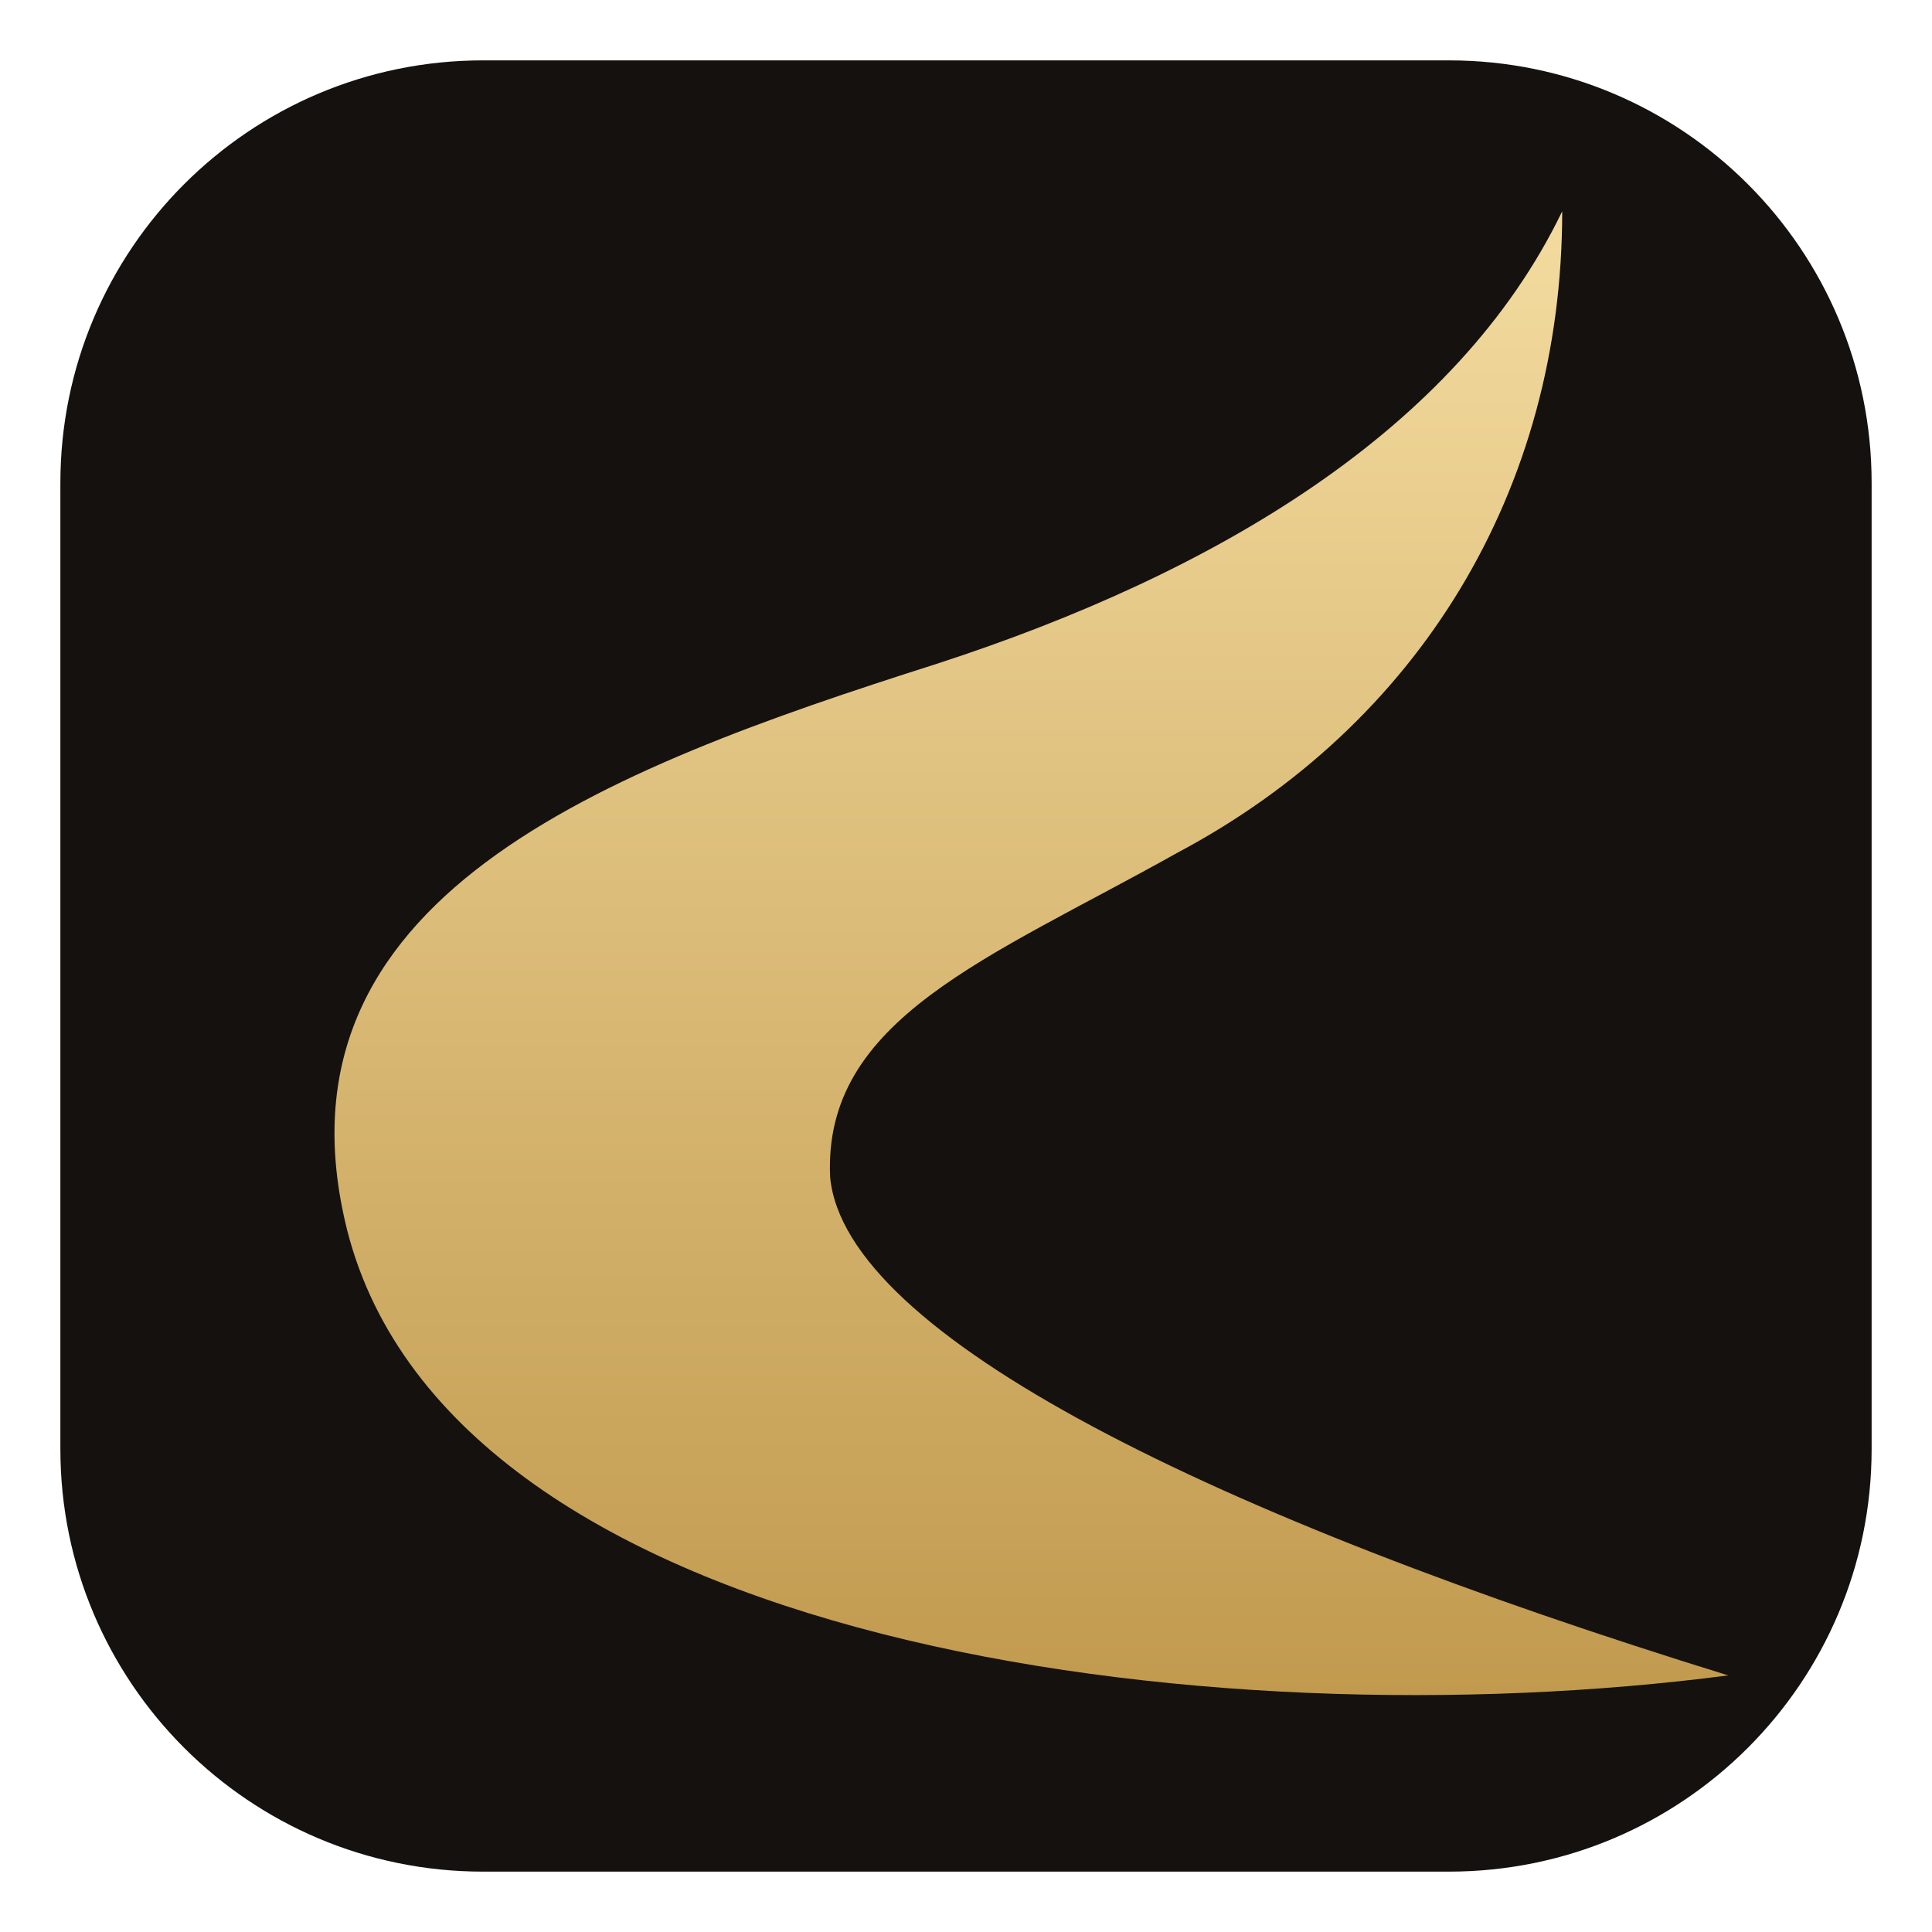
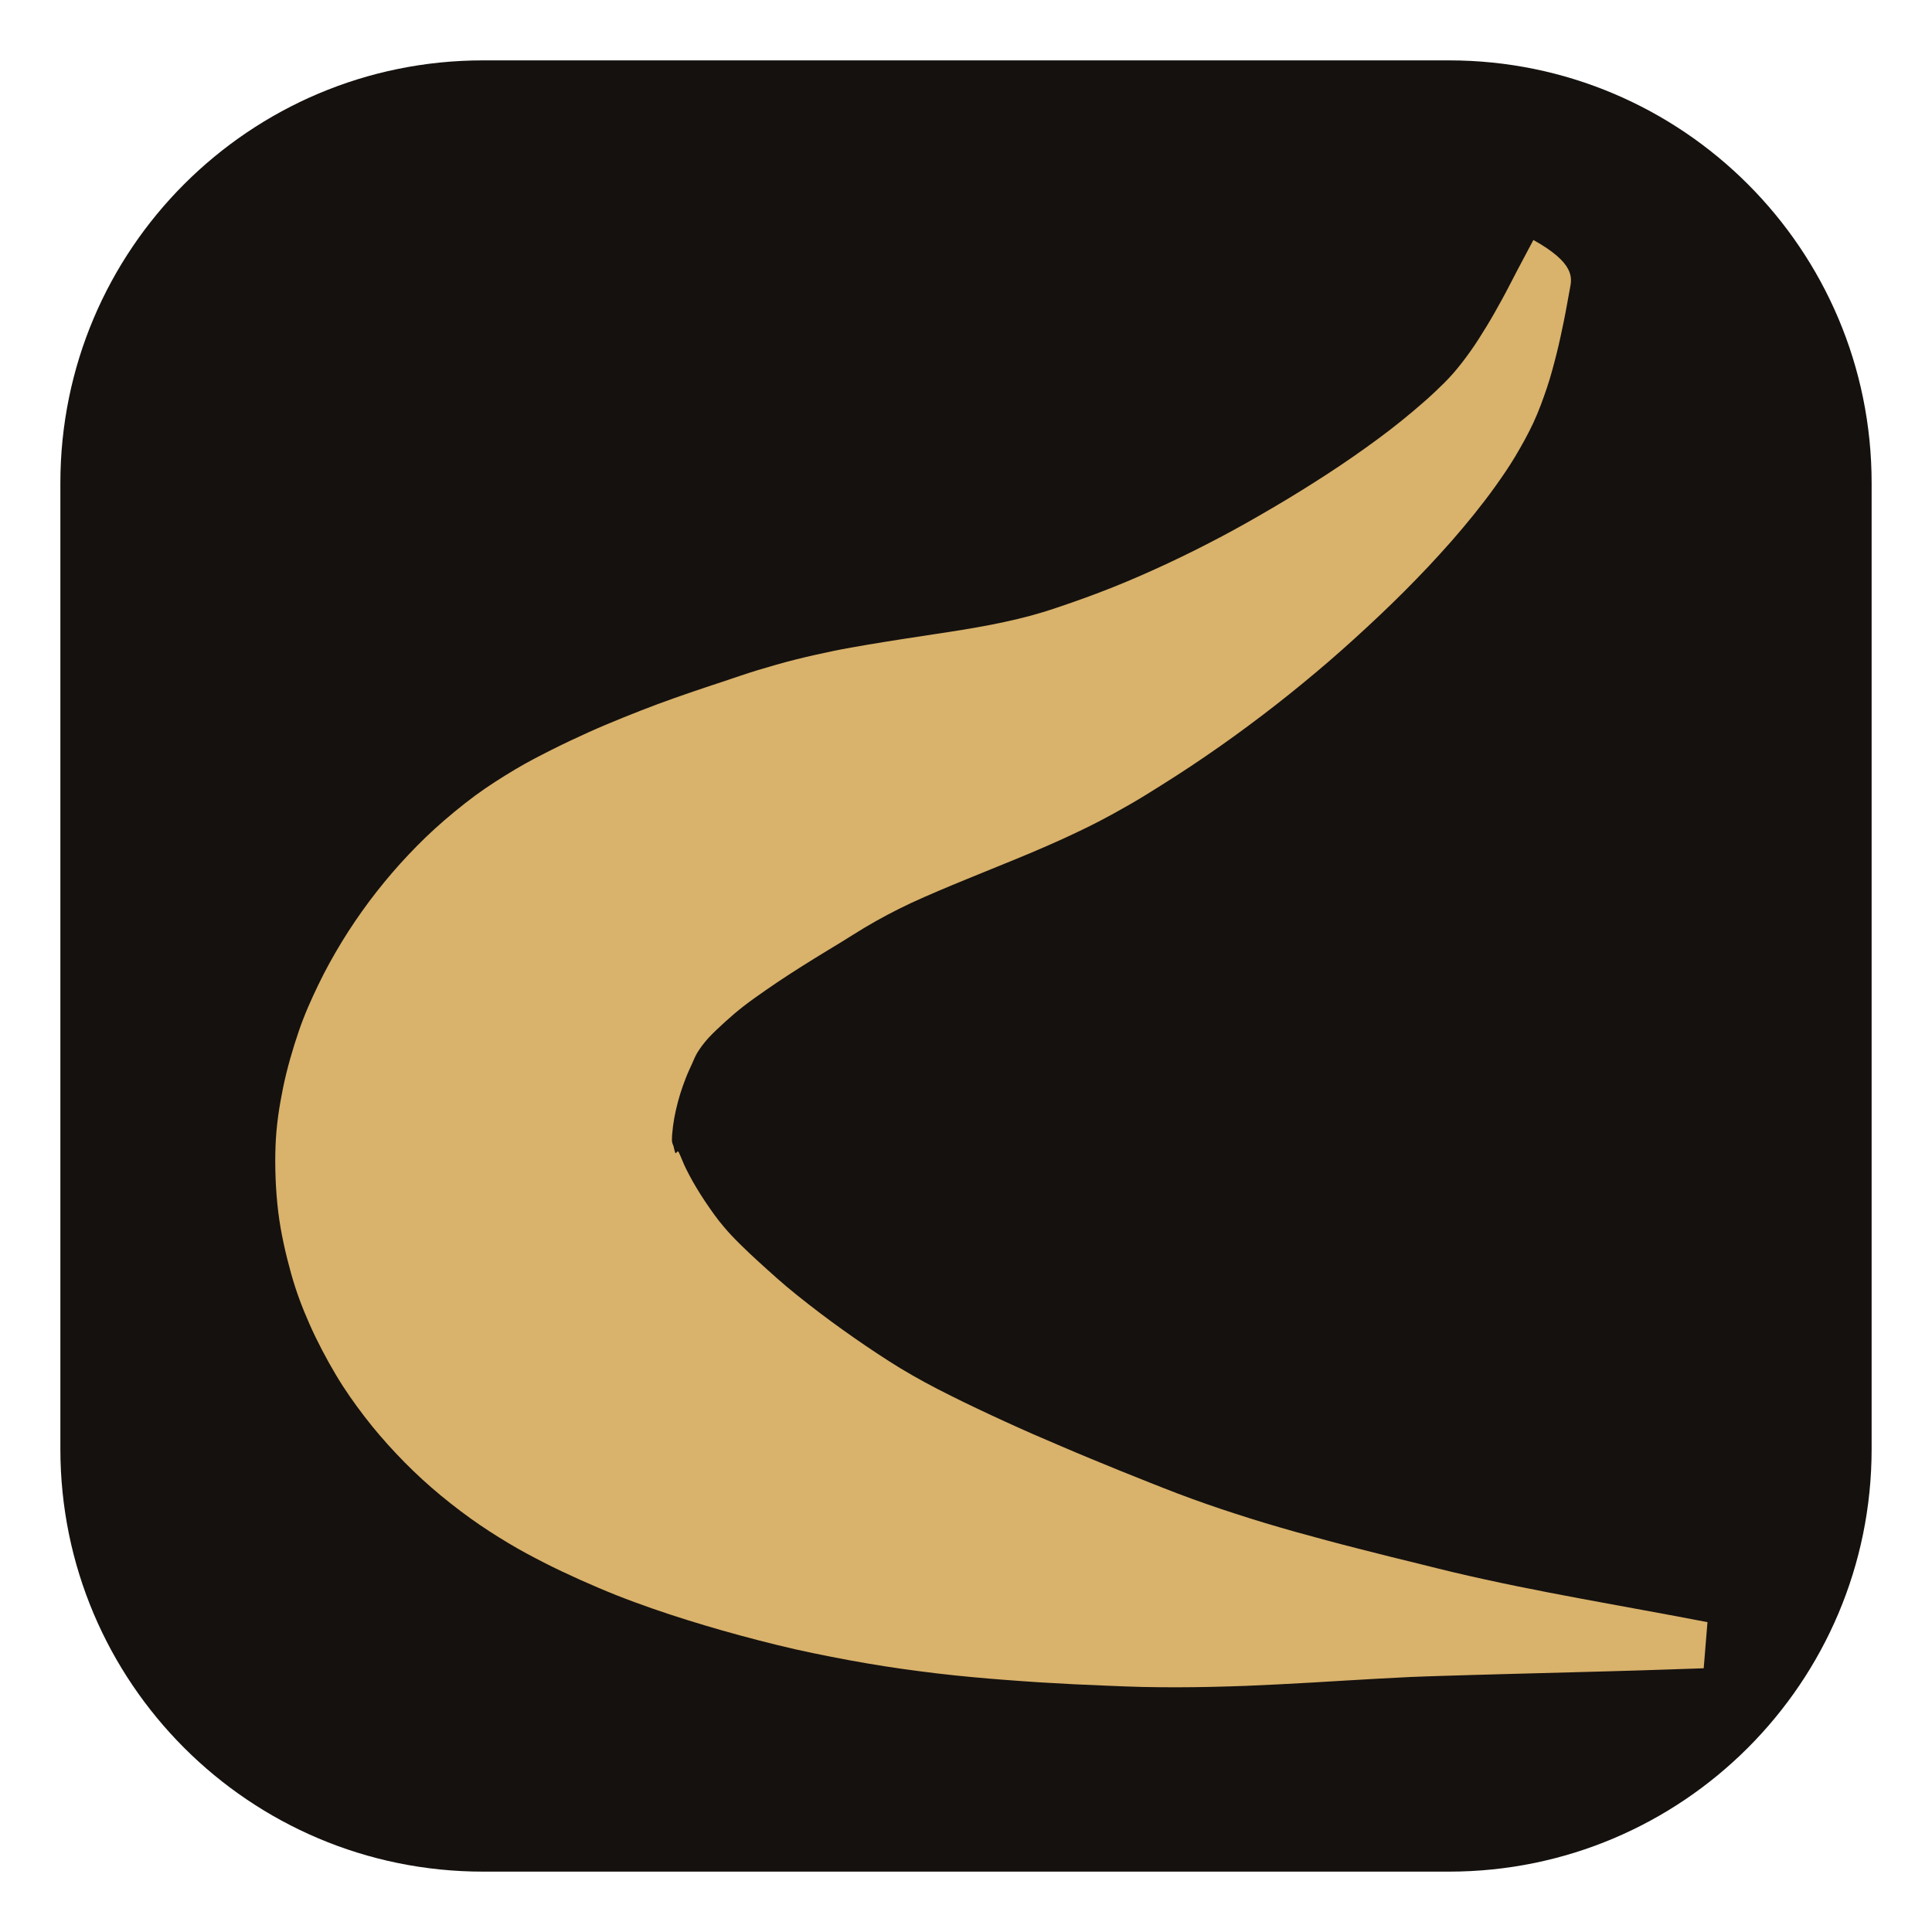
<svg xmlns="http://www.w3.org/2000/svg" viewBox="0 0 512 512" role="img">
-   <defs>
-     <linearGradient id="g" x1="0" y1="0" x2="0" y2="1">
-       <stop offset="0" stop-color="#F3DB9F" />
-       <stop offset="1" stop-color="#C19A4E" />
-     </linearGradient>
-   </defs>
  <rect x="16" y="16" width="480" height="480" rx="112" fill="#15110F" />
-   <path d="M458 444C320 462 120 436 92 326C70 238 160 204 248 176C322 152 386 114 414 56C414 130 376 192 312 226C262 254 218 270 220 312C224 354 322 402 458 444Z" fill="url(#g)" />
+   <path d="M451.50 442.11C450.07 442.16 445.80 442.31 442.94 442.40C440.08 442.50 437.21 442.59 434.34 442.68C431.48 442.76 428.61 442.85 425.74 442.93C422.87 443.01 419.99 443.08 417.12 443.16C414.24 443.24 411.36 443.31 408.48 443.39C405.60 443.46 402.72 443.54 399.83 443.62C396.94 443.69 394.05 443.78 391.15 443.86C388.26 443.94 385.33 444.02 382.44 444.12C379.54 444.21 376.66 444.30 373.80 444.42C370.94 444.55 368.12 444.71 365.26 444.86C362.39 445.02 359.51 445.19 356.62 445.36C353.72 445.53 350.82 445.71 347.90 445.88C344.98 446.04 342.05 446.21 339.10 446.36C336.15 446.51 333.21 446.65 330.21 446.77C327.20 446.88 324.12 446.97 321.08 447.04C318.04 447.10 315.01 447.15 311.94 447.15C308.88 447.15 305.78 447.13 302.69 447.06C299.60 446.99 296.45 446.85 293.42 446.73C290.39 446.61 287.50 446.48 284.53 446.34C281.55 446.19 278.57 446.02 275.57 445.84C272.58 445.65 269.54 445.43 266.55 445.20C263.56 444.97 260.63 444.74 257.62 444.45C254.60 444.17 251.53 443.85 248.47 443.49C245.40 443.12 242.33 442.73 239.23 442.29C236.13 441.85 233.02 441.37 229.89 440.83C226.75 440.30 223.60 439.72 220.41 439.09C217.23 438.47 214.01 437.81 210.76 437.08C207.51 436.34 204.11 435.50 200.89 434.67C197.68 433.84 194.60 433.00 191.47 432.11C188.35 431.22 185.26 430.31 182.15 429.33C179.04 428.36 175.93 427.34 172.81 426.25C169.70 425.16 166.66 424.06 163.46 422.79C160.26 421.52 156.83 420.06 153.61 418.61C150.40 417.16 147.32 415.72 144.17 414.11C141.03 412.50 138.00 410.91 134.73 408.94C131.47 406.98 127.99 404.78 124.59 402.32C121.19 399.87 117.58 397.04 114.32 394.20C111.06 391.36 108.00 388.42 105.05 385.28C102.09 382.15 99.26 378.88 96.59 375.39C93.93 371.91 91.46 368.45 89.03 364.37C86.60 360.29 84.01 355.41 82.03 350.91C80.04 346.41 78.50 342.34 77.11 337.37C75.73 332.40 74.41 326.71 73.73 321.10C73.04 315.48 72.81 309.11 73.02 303.66C73.23 298.21 73.97 293.44 74.99 288.39C76.01 283.34 77.59 277.93 79.15 273.36C80.71 268.79 82.45 264.95 84.36 260.98C86.27 257.01 88.38 253.22 90.62 249.54C92.87 245.86 95.28 242.33 97.84 238.89C100.41 235.46 103.12 232.15 106.01 228.94C108.91 225.74 111.88 222.68 115.20 219.66C118.52 216.64 122.39 213.45 125.95 210.82C129.51 208.19 133.20 205.90 136.57 203.88C139.95 201.86 142.95 200.35 146.20 198.70C149.46 197.06 152.92 195.43 156.08 194.01C159.25 192.58 162.15 191.39 165.19 190.15C168.24 188.91 171.38 187.69 174.35 186.58C177.32 185.47 180.16 184.49 183.02 183.50C185.88 182.51 188.53 181.65 191.51 180.66C194.48 179.67 197.63 178.56 200.86 177.58C204.09 176.60 207.56 175.61 210.89 174.77C214.23 173.93 217.68 173.17 220.86 172.51C224.04 171.86 227.01 171.35 230.00 170.84C232.99 170.33 235.91 169.88 238.78 169.42C241.64 168.97 244.49 168.55 247.20 168.13C249.91 167.71 252.47 167.34 255.04 166.91C257.61 166.49 260.15 166.05 262.61 165.57C265.06 165.08 267.46 164.58 269.76 164.02C272.06 163.47 274.05 162.94 276.41 162.22C278.78 161.50 281.48 160.57 283.96 159.71C286.43 158.85 288.84 157.98 291.27 157.05C293.71 156.12 296.11 155.17 298.56 154.14C301.01 153.12 303.53 152.01 305.96 150.91C308.40 149.81 310.77 148.70 313.16 147.54C315.56 146.39 317.94 145.19 320.32 143.96C322.70 142.74 325.06 141.49 327.44 140.18C329.82 138.88 332.24 137.50 334.60 136.13C336.97 134.77 339.29 133.39 341.61 131.99C343.92 130.59 346.23 129.16 348.50 127.71C350.77 126.27 353.03 124.80 355.26 123.30C357.48 121.80 359.69 120.28 361.85 118.73C364.02 117.18 366.16 115.61 368.25 114.00C370.34 112.39 372.39 110.74 374.38 109.06C376.38 107.38 378.43 105.60 380.21 103.92C381.99 102.23 383.51 100.77 385.09 98.97C386.66 97.18 388.16 95.23 389.65 93.13C391.15 91.03 392.62 88.69 394.03 86.37C395.44 84.06 396.78 81.67 398.12 79.22C399.47 76.77 400.71 74.27 402.08 71.67C403.45 69.06 405.65 64.94 406.36 63.60C417.38 69.73 416.60 73.63 416.06 76.40C415.53 79.17 415.05 82.11 414.45 85.02C413.85 87.92 413.23 90.90 412.48 93.86C411.73 96.81 410.97 99.73 409.96 102.74C408.94 105.76 407.81 108.90 406.40 111.95C404.99 114.99 403.20 118.20 401.51 121.03C399.82 123.86 398.08 126.36 396.26 128.91C394.44 131.47 392.53 133.93 390.59 136.35C388.65 138.77 386.65 141.12 384.63 143.44C382.60 145.75 380.53 148.01 378.44 150.24C376.35 152.46 374.22 154.64 372.08 156.79C369.93 158.94 367.75 161.05 365.56 163.13C363.36 165.21 361.14 167.27 358.91 169.29C356.68 171.31 354.48 173.27 352.20 175.24C349.91 177.21 347.56 179.18 345.20 181.12C342.84 183.06 340.45 184.98 338.02 186.87C335.60 188.76 333.12 190.64 330.66 192.46C328.20 194.29 325.78 196.04 323.26 197.81C320.74 199.58 318.14 201.35 315.53 203.09C312.92 204.82 310.25 206.54 307.61 208.19C304.97 209.85 302.53 211.39 299.70 213.02C296.88 214.65 293.64 216.44 290.65 217.98C287.65 219.52 284.67 220.92 281.73 222.28C278.78 223.63 275.88 224.87 272.99 226.10C270.11 227.32 267.18 228.50 264.40 229.63C261.63 230.77 258.97 231.83 256.34 232.92C253.72 234.00 251.14 235.05 248.65 236.12C246.16 237.19 243.65 238.27 241.40 239.33C239.15 240.38 237.17 241.38 235.13 242.46C233.10 243.53 231.24 244.59 229.21 245.79C227.18 247.00 225.16 248.31 222.94 249.67C220.72 251.03 218.19 252.54 215.89 253.97C213.59 255.40 211.27 256.85 209.12 258.25C206.97 259.65 205.00 260.97 202.99 262.37C200.98 263.77 198.85 265.26 197.06 266.66C195.27 268.05 193.81 269.31 192.25 270.72C190.69 272.13 188.93 273.77 187.71 275.11C186.49 276.45 185.64 277.65 184.92 278.77C184.21 279.90 183.96 280.69 183.42 281.85C182.89 283.01 182.24 284.40 181.72 285.75C181.19 287.10 180.69 288.52 180.25 289.93C179.82 291.33 179.43 292.79 179.12 294.19C178.80 295.60 178.54 297.02 178.37 298.35C178.20 299.68 178.05 301.25 178.07 302.16C178.09 303.06 178.35 303.24 178.50 303.80C178.66 304.37 178.82 305.34 179.00 305.56C179.17 305.79 179.39 305.16 179.55 305.16C179.71 305.16 179.72 305.07 179.97 305.55C180.22 306.03 180.72 307.32 181.03 308.02C181.34 308.72 181.40 308.93 181.83 309.77C182.25 310.62 182.93 311.94 183.58 313.09C184.23 314.23 184.95 315.44 185.71 316.63C186.46 317.82 187.30 319.06 188.10 320.21C188.91 321.36 189.57 322.33 190.53 323.54C191.49 324.74 192.55 326.02 193.88 327.43C195.20 328.84 196.88 330.47 198.49 332.01C200.10 333.54 201.86 335.12 203.52 336.62C205.19 338.12 206.71 339.49 208.49 340.99C210.27 342.49 212.27 344.07 214.22 345.60C216.17 347.12 218.16 348.64 220.19 350.13C222.22 351.62 224.30 353.11 226.38 354.56C228.46 356.01 230.59 357.46 232.65 358.81C234.70 360.16 236.62 361.40 238.70 362.66C240.79 363.92 242.96 365.16 245.17 366.36C247.38 367.56 249.66 368.73 251.97 369.88C254.27 371.04 256.63 372.18 259.01 373.31C261.40 374.45 263.82 375.57 266.26 376.69C268.70 377.81 271.15 378.91 273.67 380.02C276.18 381.12 278.79 382.24 281.35 383.32C283.90 384.41 286.42 385.48 288.99 386.54C291.56 387.61 294.14 388.67 296.74 389.72C299.34 390.77 302.02 391.84 304.58 392.86C307.14 393.87 309.58 394.85 312.10 395.80C314.62 396.76 317.14 397.67 319.71 398.57C322.27 399.47 324.89 400.34 327.49 401.18C330.10 402.03 332.67 402.84 335.33 403.64C337.98 404.44 340.71 405.22 343.43 405.99C346.15 406.75 348.89 407.50 351.64 408.23C354.39 408.97 357.17 409.69 359.95 410.40C362.73 411.11 365.52 411.81 368.33 412.52C371.15 413.22 374.01 413.92 376.82 414.61C379.63 415.31 382.41 416.01 385.19 416.67C387.98 417.33 390.72 417.95 393.50 418.56C396.28 419.17 399.07 419.76 401.86 420.33C404.65 420.90 407.45 421.46 410.25 422.00C413.05 422.55 415.86 423.08 418.67 423.60C421.48 424.13 424.28 424.64 427.10 425.16C429.91 425.68 432.73 426.19 435.55 426.71C438.37 427.22 441.18 427.74 444.01 428.27C446.83 428.80 451.09 429.62 452.50 429.89Z" fill="#D9B26B" />
</svg>
